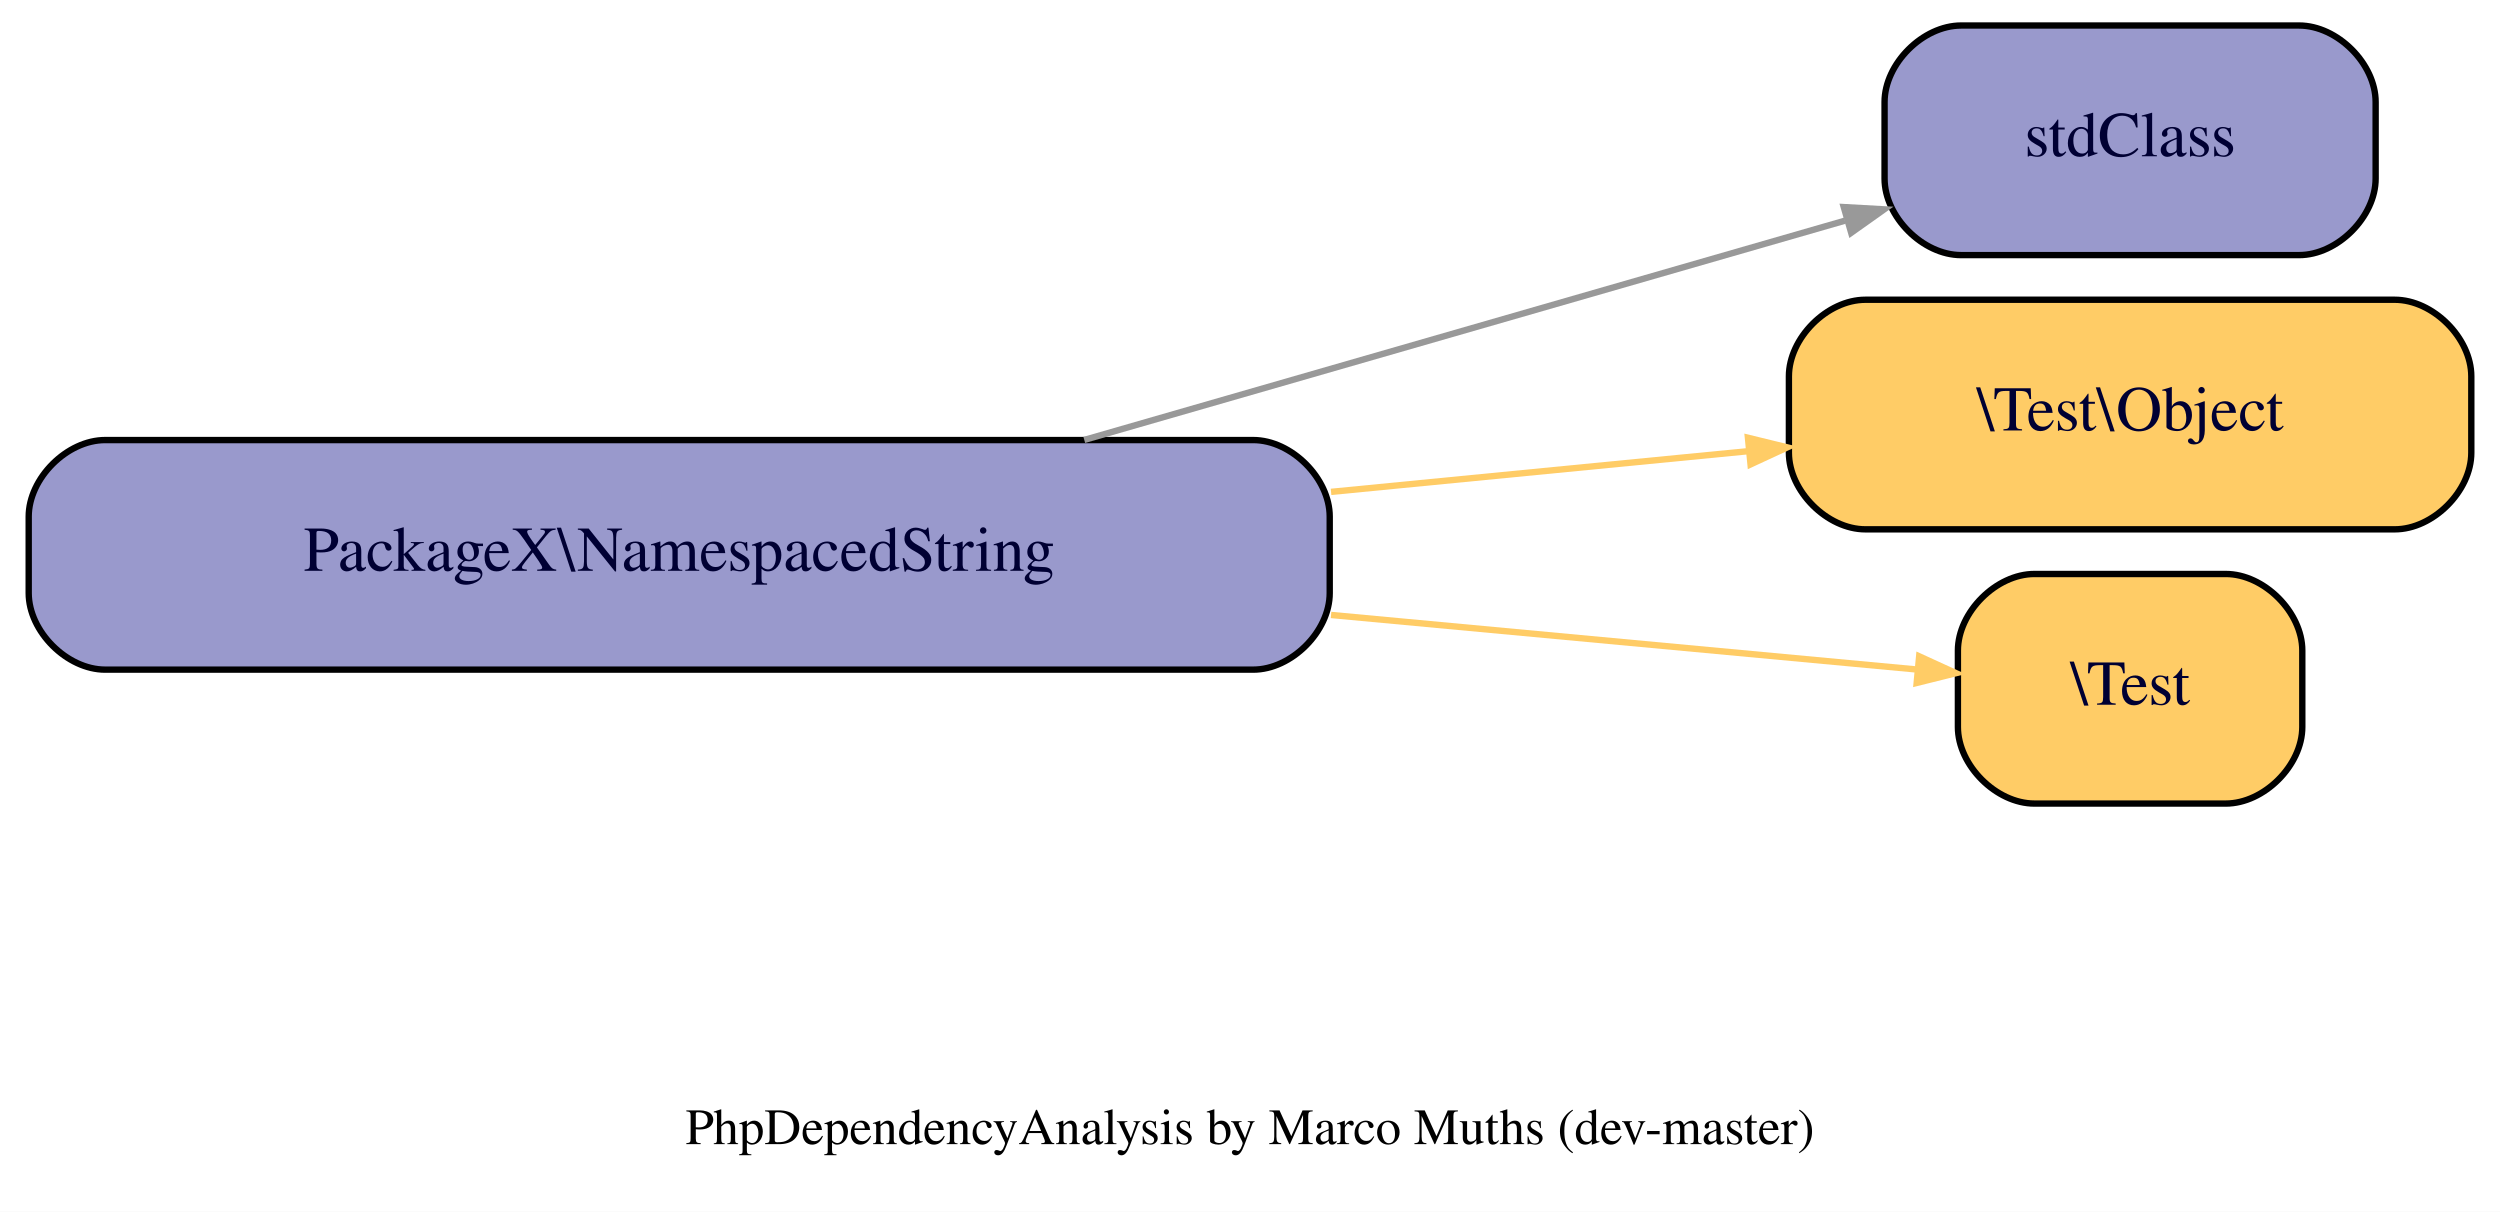
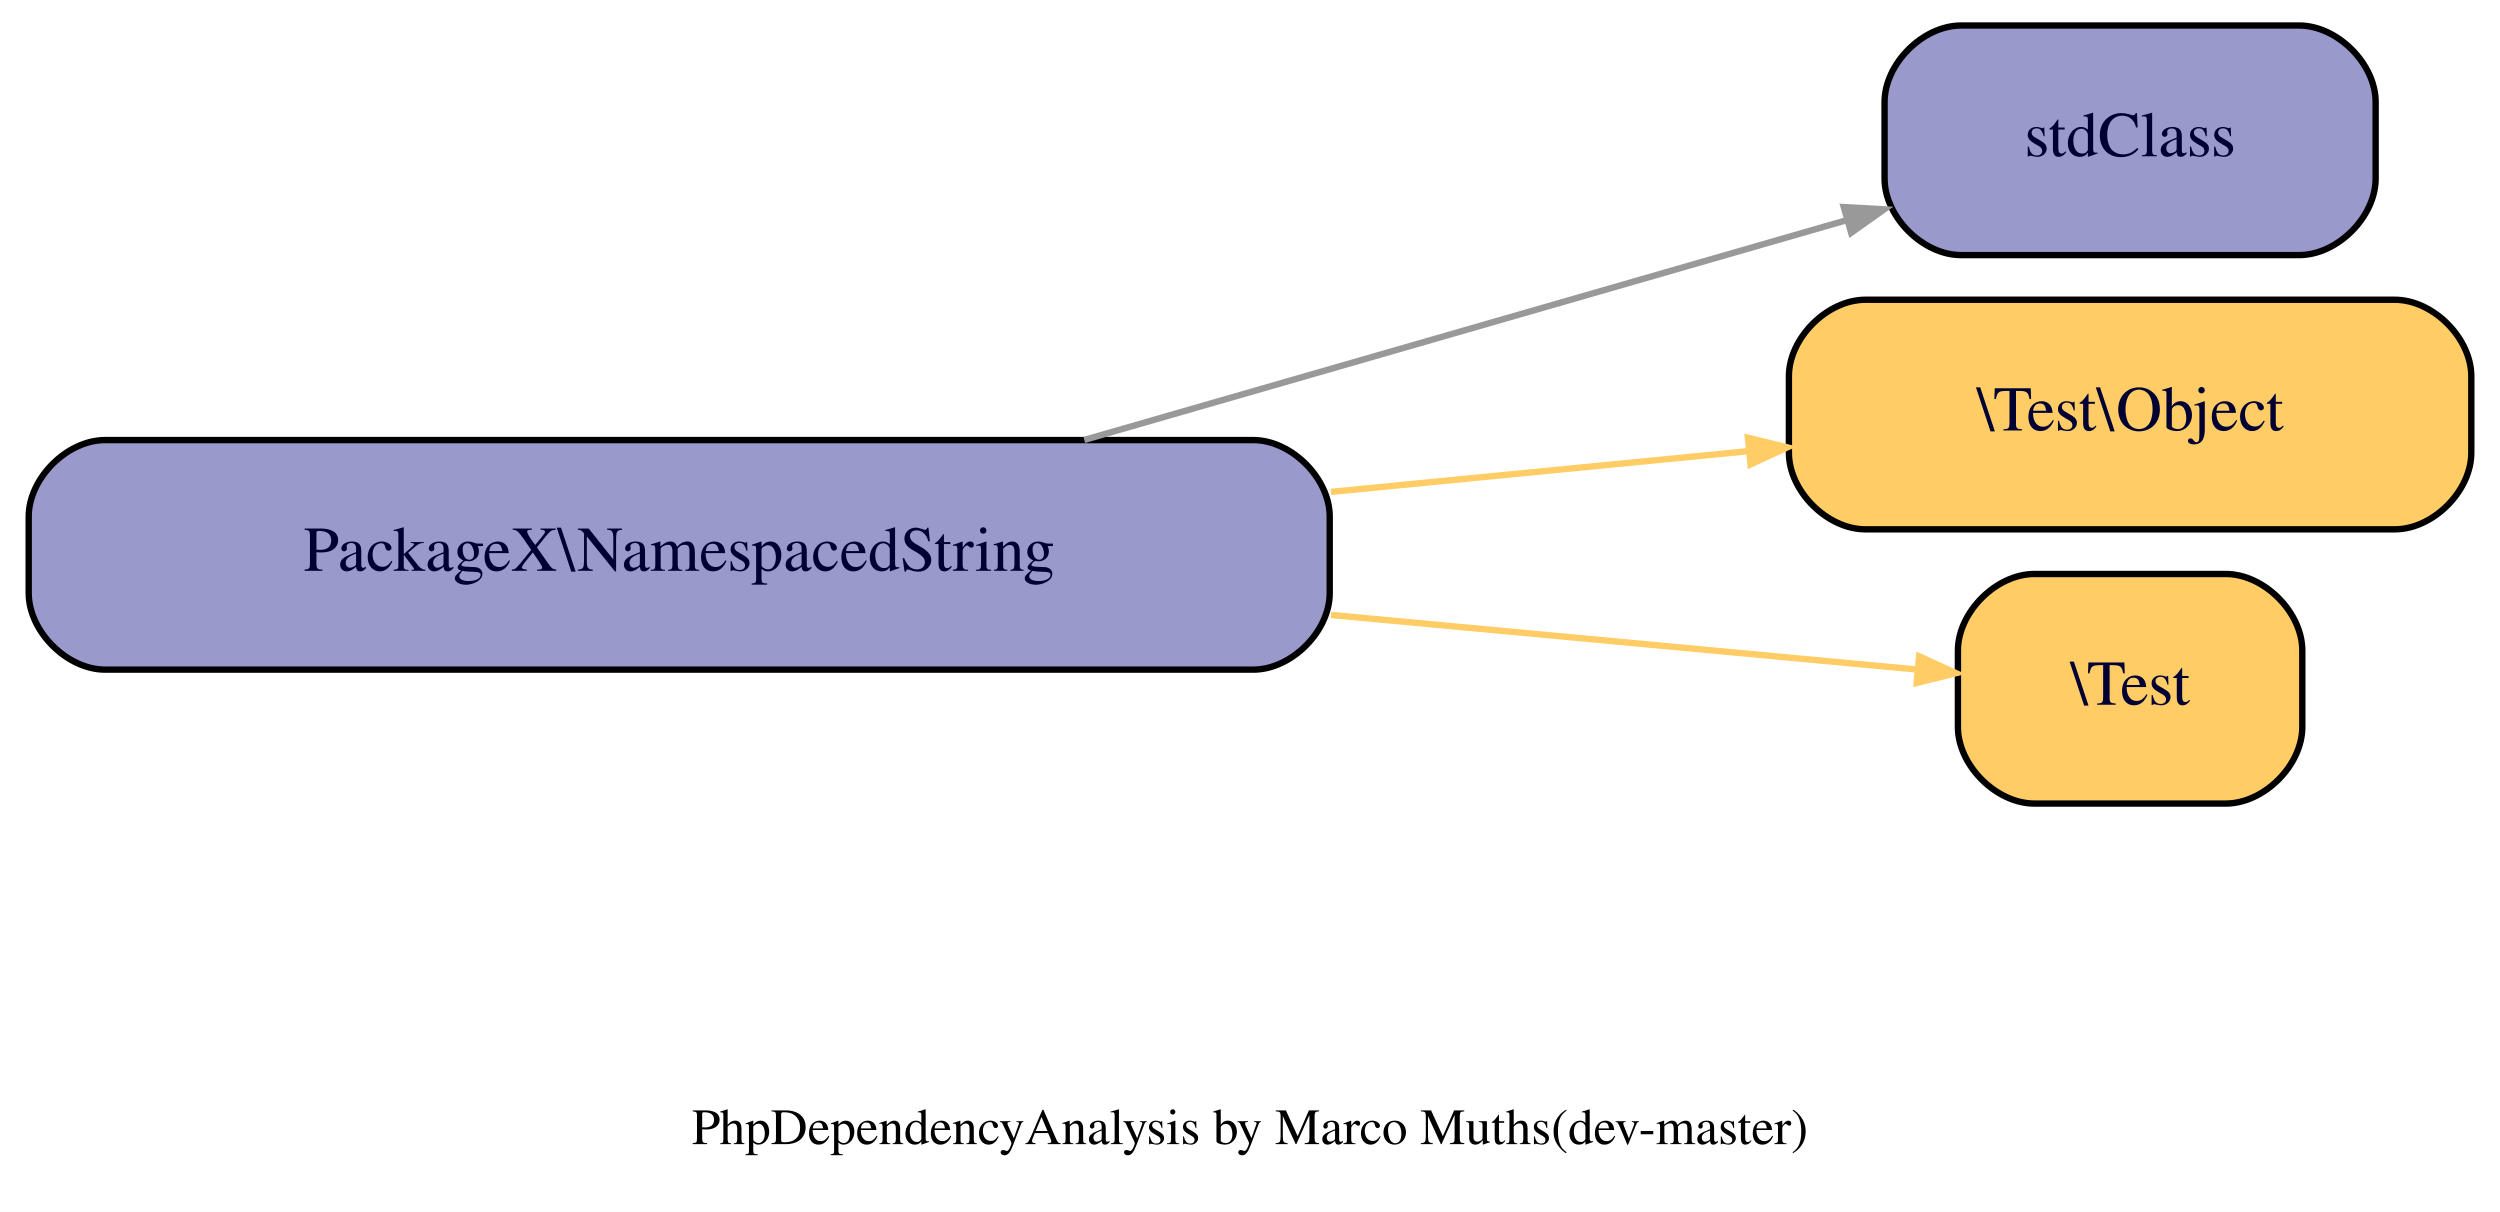
<svg xmlns="http://www.w3.org/2000/svg" width="392pt" height="190pt" viewBox="0.00 0.00 392.00 190.00">
  <g id="graph0" class="graph" transform="scale(1 1) rotate(0) translate(4 186)">
    <polygon fill="white" stroke="none" points="-4,4 -4,-186 388,-186 388,4 -4,4" />
-     <text text-anchor="middle" x="192" y="-6.6" font-family="Times,serif" font-size="8.00">PhpDependencyAnalysis by Marco Muths (dev-master)</text>
+     <text text-anchor="middle" x="192" y="-6.6" font-family="Times,serif" font-size="8.00">PhpDependencyAnalysis by Marco Muths(dev-master)</text>
    <g id="node1" class="node">
      <path fill="#9999cc" stroke="black" d="M192.5,-117C192.5,-117 12.5,-117 12.5,-117 6.5,-117 0.5,-111 0.5,-105 0.5,-105 0.5,-93 0.5,-93 0.5,-87 6.5,-81 12.5,-81 12.5,-81 192.5,-81 192.5,-81 198.5,-81 204.5,-87 204.5,-93 204.5,-93 204.5,-105 204.5,-105 204.5,-111 198.5,-117 192.5,-117" />
      <text text-anchor="middle" x="102.5" y="-96.5" font-family="Times,serif" font-size="10.00" fill="#000033">PackageX\NamespacedString</text>
    </g>
    <g id="node2" class="node">
      <path fill="#9999cc" stroke="black" d="M356.5,-182C356.5,-182 303.5,-182 303.5,-182 297.5,-182 291.5,-176 291.5,-170 291.5,-170 291.5,-158 291.5,-158 291.5,-152 297.5,-146 303.5,-146 303.5,-146 356.5,-146 356.5,-146 362.5,-146 368.5,-152 368.5,-158 368.5,-158 368.5,-170 368.5,-170 368.5,-176 362.5,-182 356.5,-182" />
      <text text-anchor="middle" x="330" y="-161.5" font-family="Times,serif" font-size="10.00" fill="#000033">stdClass</text>
    </g>
    <g id="edge1" class="edge">
      <path fill="none" stroke="#999999" d="M166.015,-117.02C203.931,-127.949 251.374,-141.624 285.279,-151.398" />
      <polygon fill="#999999" stroke="#999999" points="285.1,-153.531 291.447,-153.175 286.264,-149.496 285.1,-153.531" />
    </g>
    <g id="node3" class="node">
      <path fill="#ffcc66" stroke="black" d="M371.5,-139C371.5,-139 288.5,-139 288.5,-139 282.5,-139 276.5,-133 276.5,-127 276.5,-127 276.5,-115 276.5,-115 276.5,-109 282.5,-103 288.5,-103 288.5,-103 371.5,-103 371.5,-103 377.5,-103 383.5,-109 383.5,-115 383.5,-115 383.5,-127 383.5,-127 383.5,-133 377.5,-139 371.5,-139" />
      <text text-anchor="middle" x="330" y="-118.5" font-family="Times,serif" font-size="10.00" fill="#000033">\Test\Object</text>
    </g>
    <g id="edge2" class="edge">
      <path fill="none" stroke="#ffcc66" d="M204.707,-108.874C227.095,-111.058 250.098,-113.302 270.133,-115.257" />
      <polygon fill="#ffcc66" stroke="#ffcc66" points="270.075,-117.361 276.251,-115.854 270.483,-113.181 270.075,-117.361" />
    </g>
    <g id="node4" class="node">
      <path fill="#ffcc66" stroke="black" d="M345,-96C345,-96 315,-96 315,-96 309,-96 303,-90 303,-84 303,-84 303,-72 303,-72 303,-66 309,-60 315,-60 315,-60 345,-60 345,-60 351,-60 357,-66 357,-72 357,-72 357,-84 357,-84 357,-90 351,-96 345,-96" />
      <text text-anchor="middle" x="330" y="-75.5" font-family="Times,serif" font-size="10.00" fill="#000033">\Test</text>
    </g>
    <g id="edge3" class="edge">
      <path fill="none" stroke="#ffcc66" d="M204.707,-89.575C237.811,-86.492 272.256,-83.284 296.466,-81.03" />
      <polygon fill="#ffcc66" stroke="#ffcc66" points="296.924,-83.096 302.703,-80.449 296.534,-78.914 296.924,-83.096" />
    </g>
  </g>
</svg>
